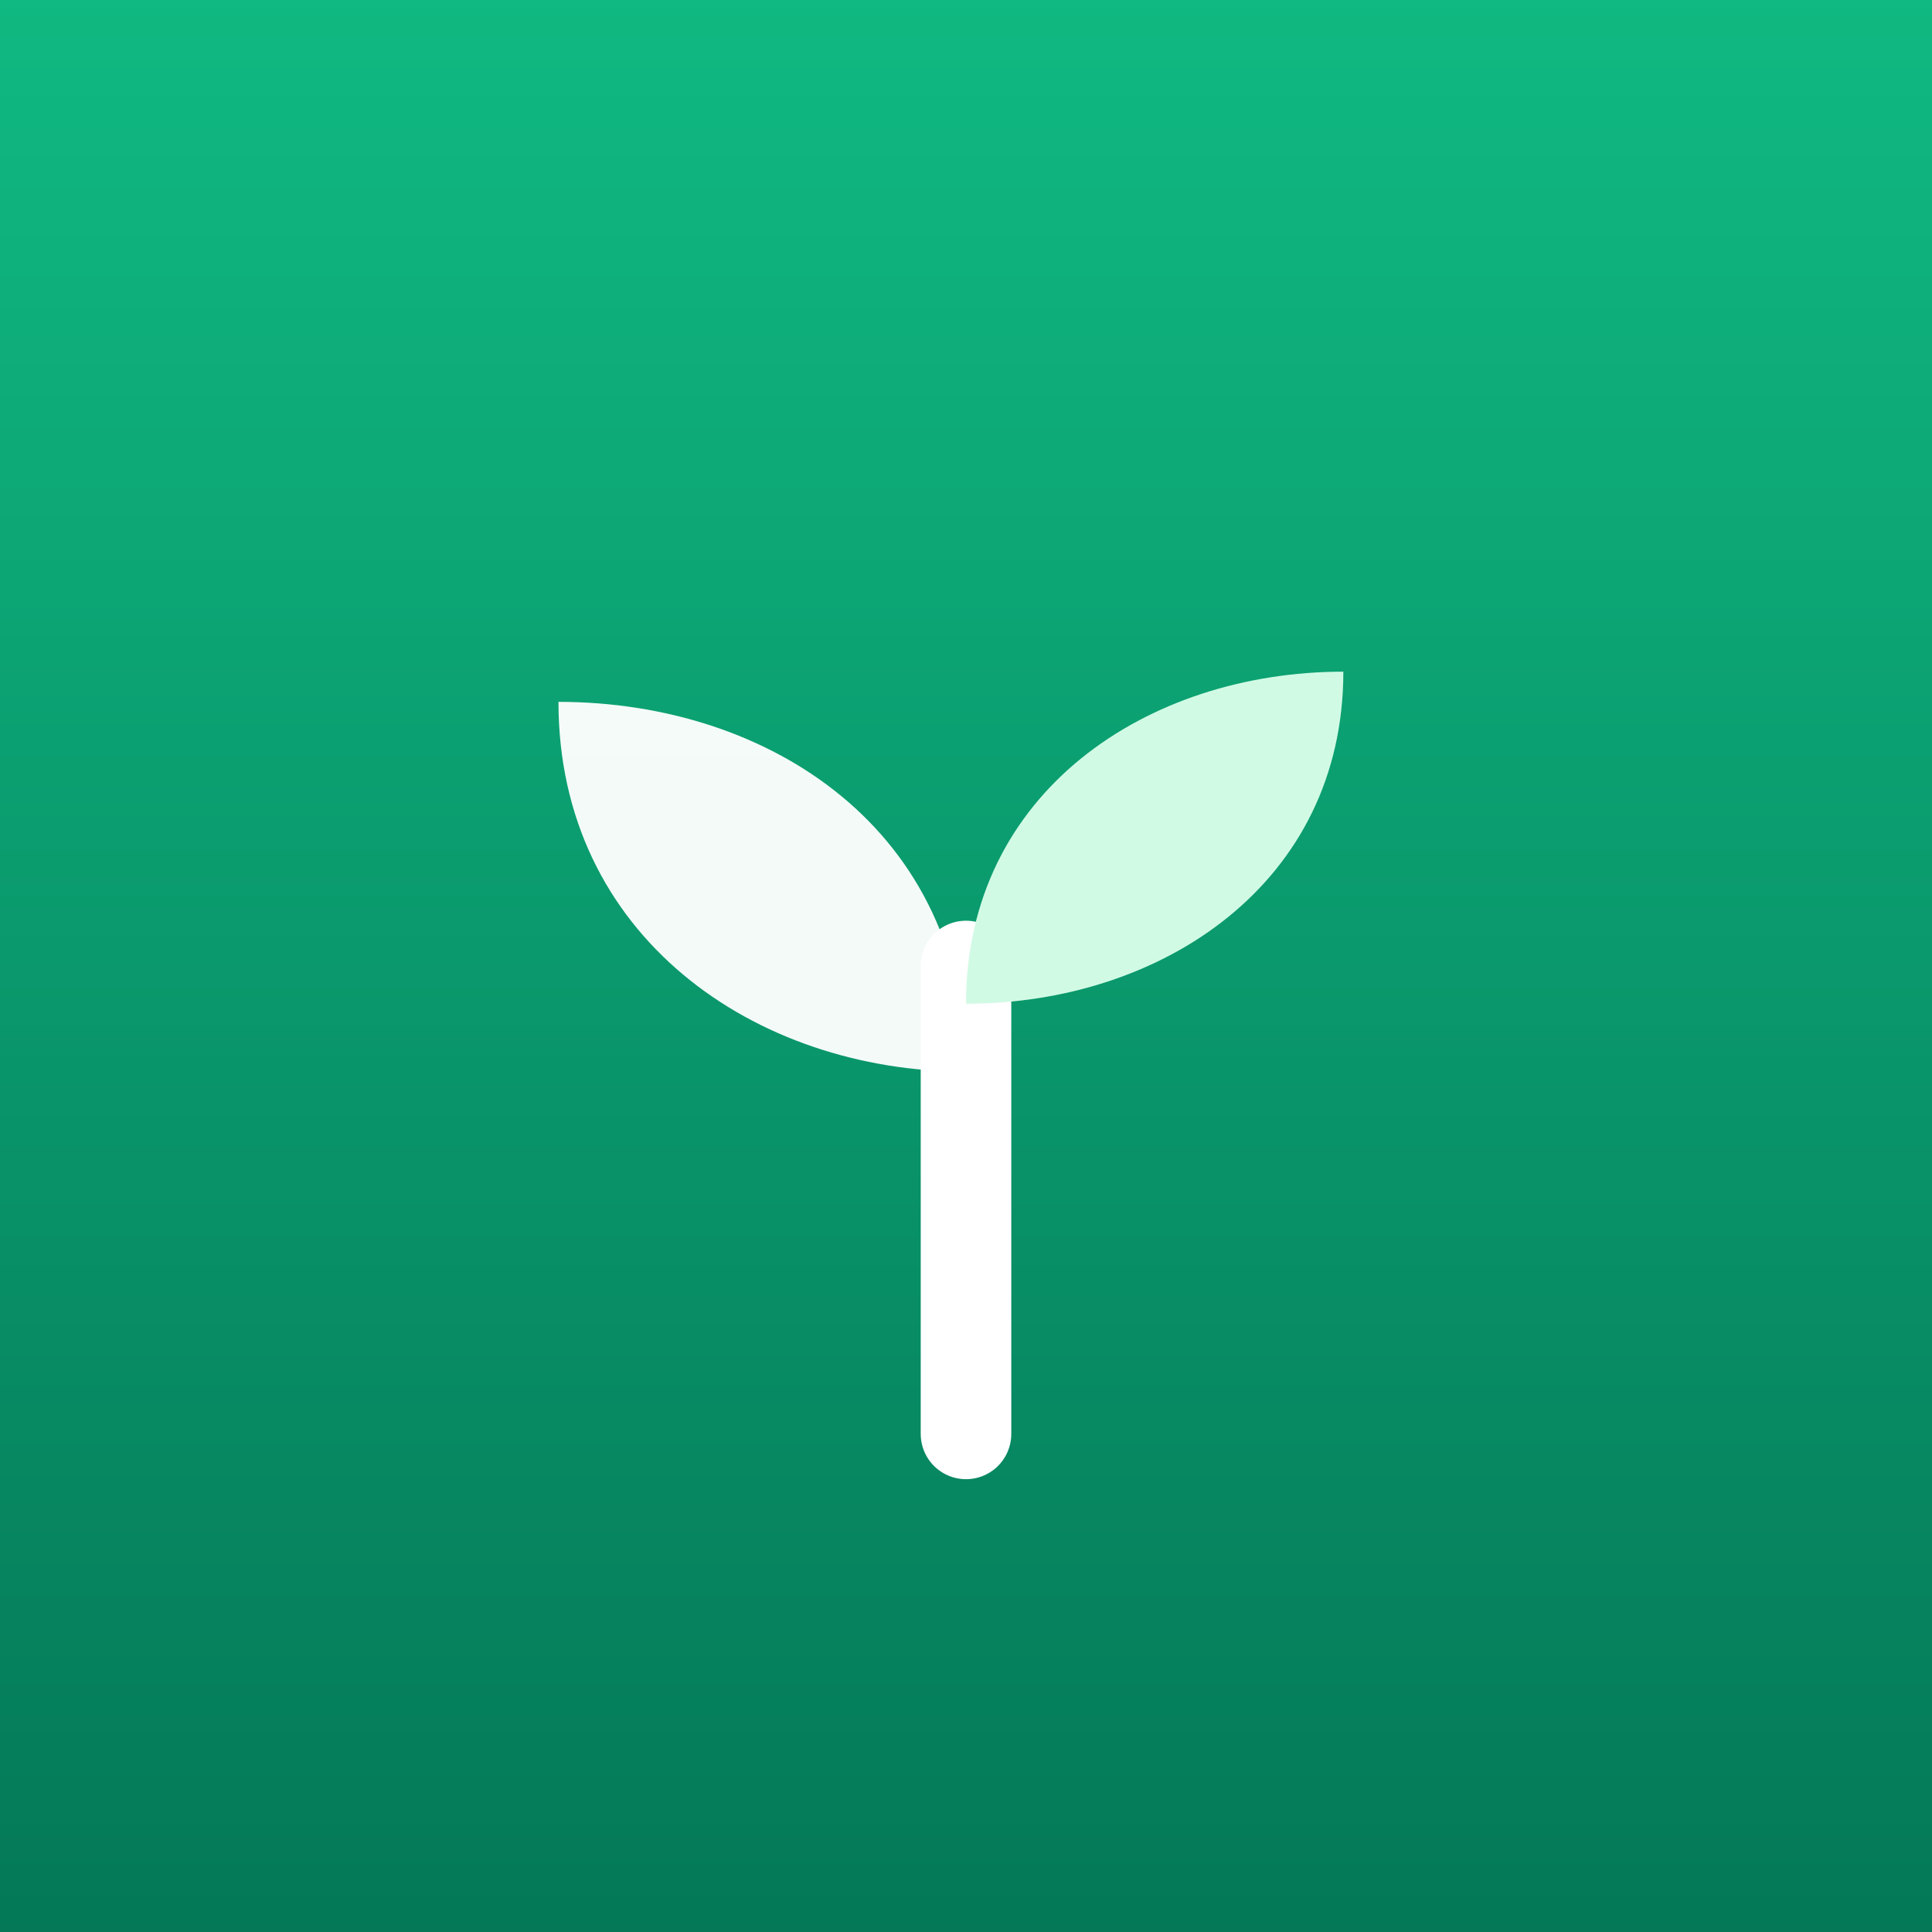
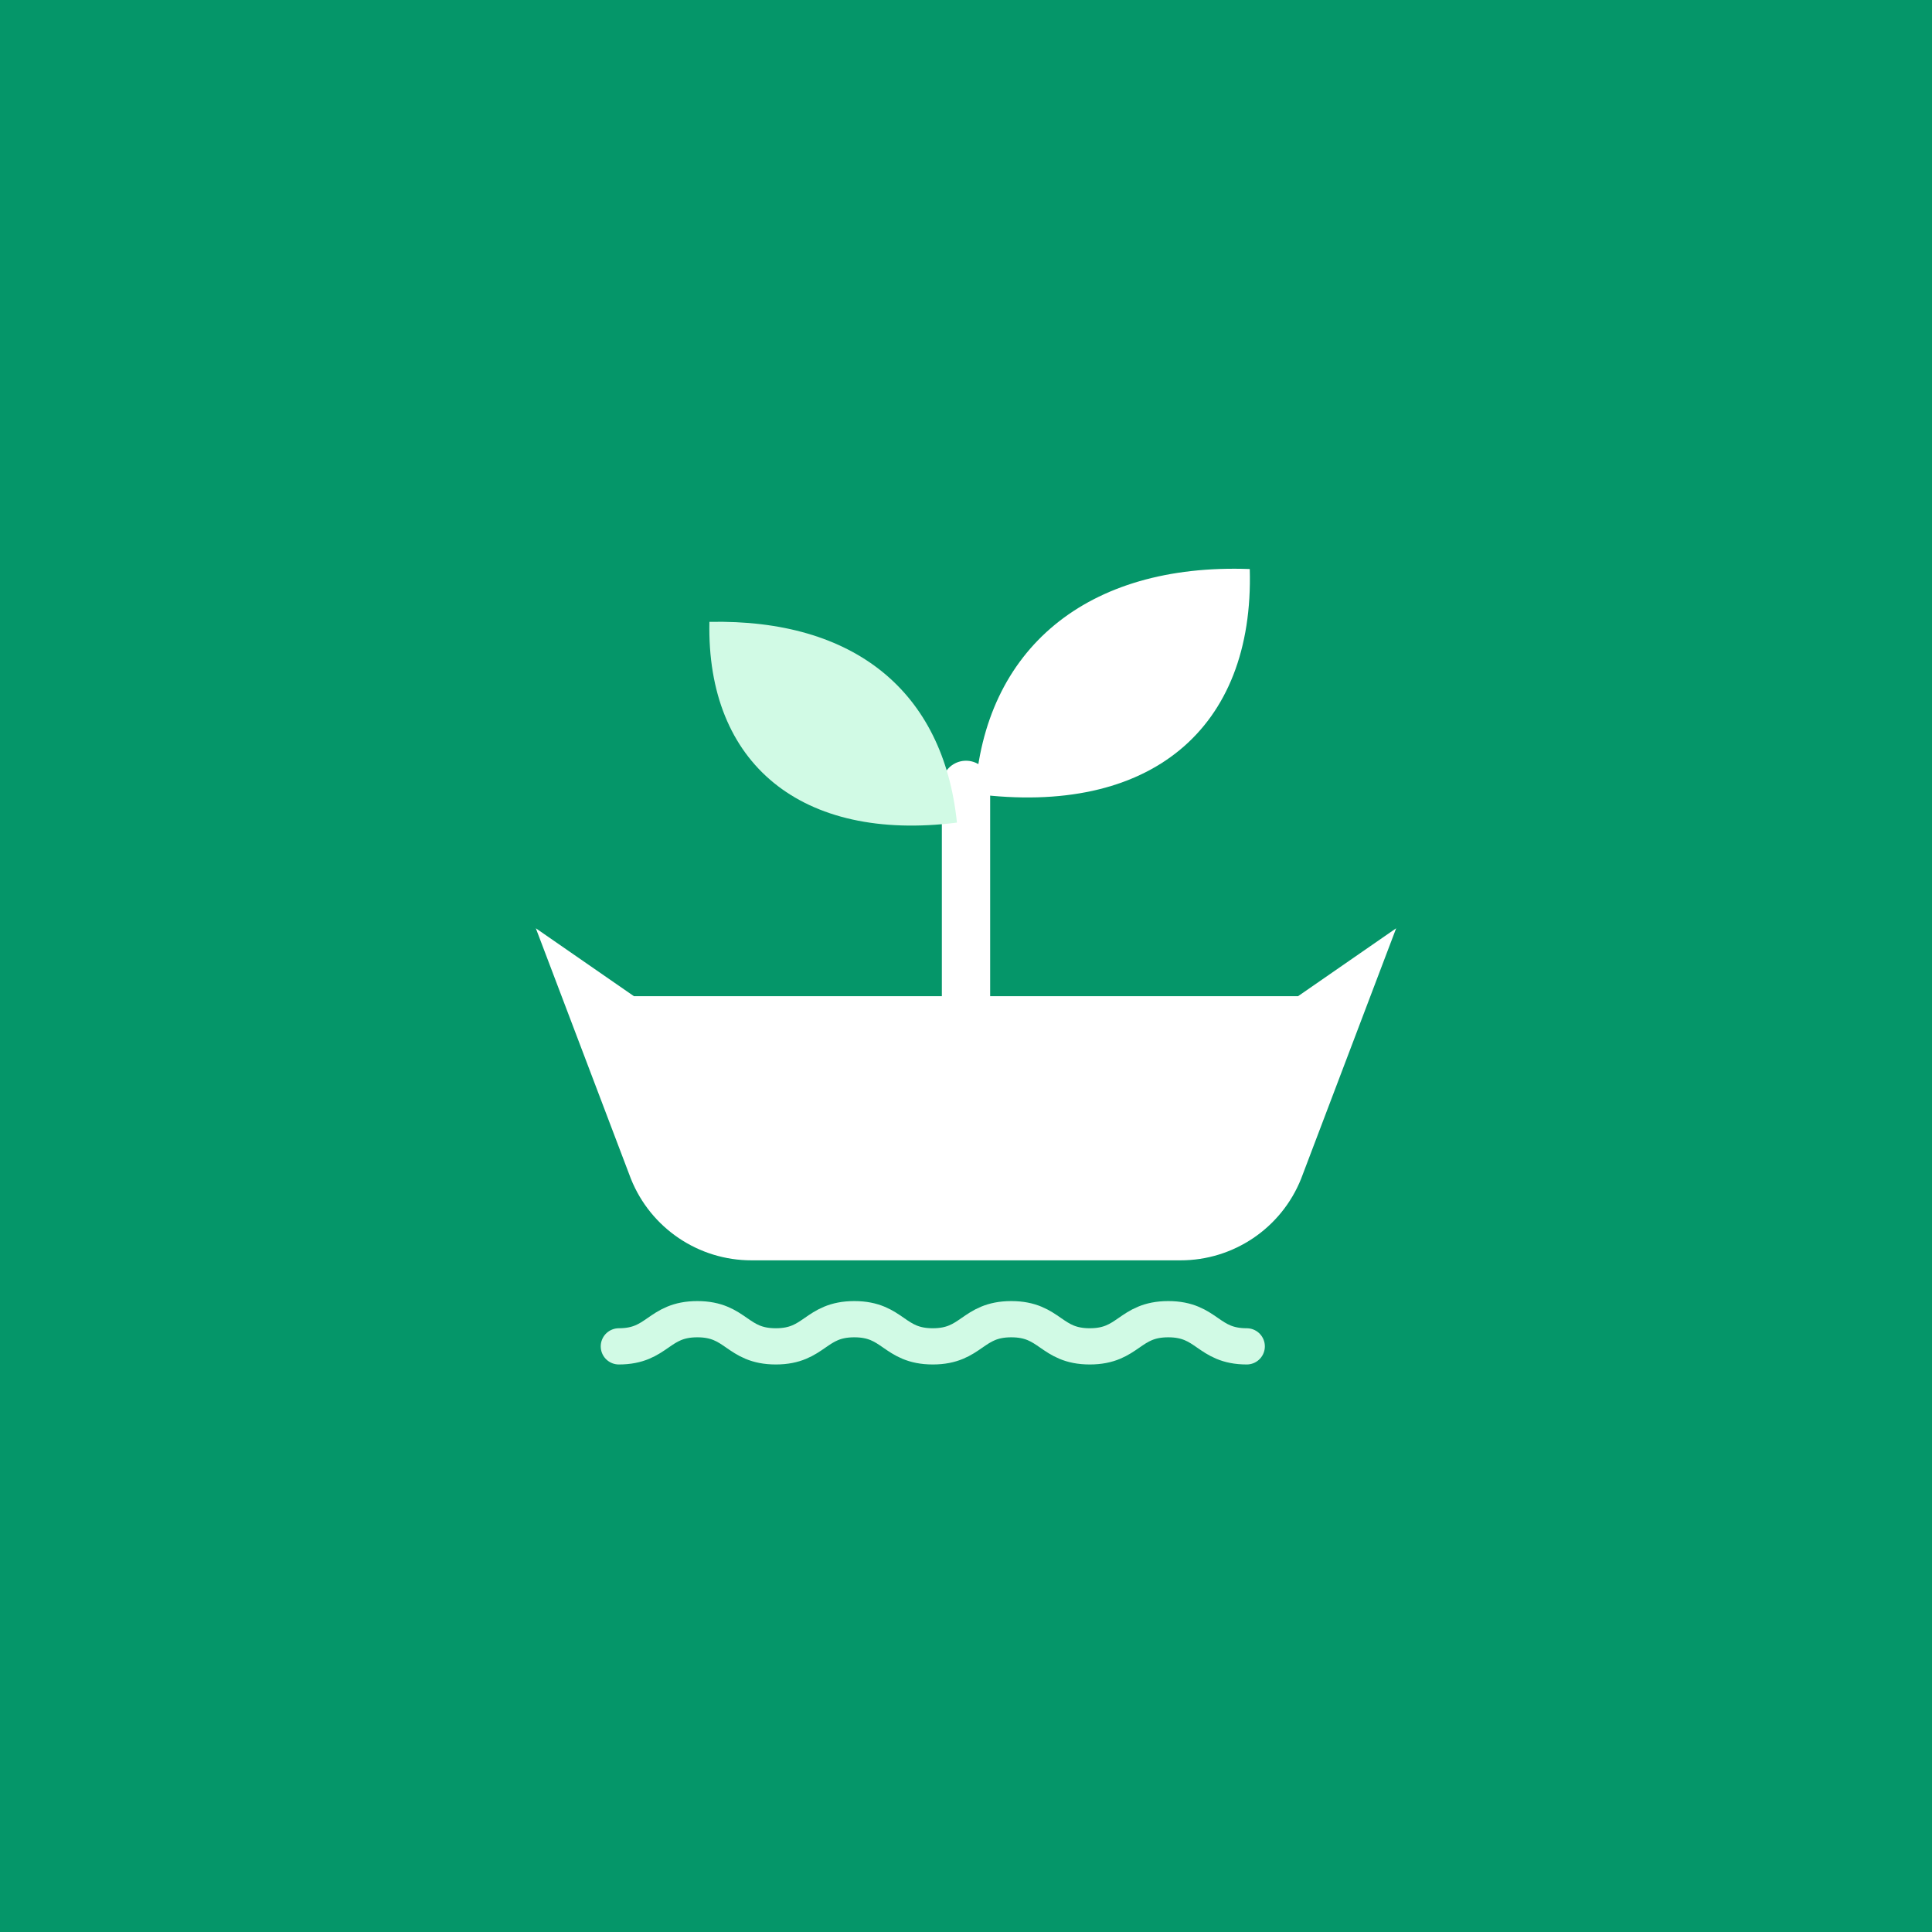
- <svg xmlns="http://www.w3.org/2000/svg" width="512" height="512" viewBox="0 0 512 512" role="img" aria-label="셀프마케팅">
-   <defs>
-     <linearGradient id="bgm" x1="0" y1="0" x2="0" y2="1">
-       <stop offset="0" stop-color="#10b981" />
-       <stop offset="1" stop-color="#047857" />
-     </linearGradient>
-   </defs>
-   <rect width="512" height="512" fill="url(#bgm)" />
-   <g transform="translate(0,8)">
-     <path d="M256 372 V248" stroke="#ffffff" stroke-width="24" stroke-linecap="round" />
-     <path d="M256 276 C256 212 204 178 148 178 C148 240 200 276 256 276 Z" fill="#ffffff" opacity="0.95" />
-     <path d="M256 258 C256 202 304 170 356 170 C356 226 308 258 256 258 Z" fill="#d1fae5" />
+ <svg xmlns="http://www.w3.org/2000/svg" width="512" height="512" viewBox="0 0 512 512" role="img" aria-label="마케팅방주">
+   <rect width="512" height="512" fill="#059669" />
+   <g transform="translate(128 120) scale(4)">
+     <path d="M3.5 31.5 10 36h44l6.5-4.5-6.3 16.6A8.6 8.6 0 0 1 46.2 53.5H17.8a8.6 8.6 0 0 1-8-5.4z" fill="#FFFFFF" />
+     <path d="M9 59.2c2.6 0 2.6-1.8 5.2-1.8s2.6 1.8 5.2 1.8 2.6-1.8 5.2-1.8 2.6 1.8 5.2 1.8 2.6-1.8 5.2-1.8 2.6 1.8 5.2 1.8 2.6-1.8 5.2-1.8 2.6 1.8 5.2 1.8" stroke="#D1FAE5" stroke-width="2.4" stroke-linecap="round" fill="none" />
+     <path d="M32 36V22" stroke="#FFFFFF" stroke-width="3.2" stroke-linecap="round" fill="none" />
+     <path d="M31.4 24.5C30.5 15.8 24.6 11 15 11.2c-.2 9.4 6.1 14.6 16.4 13.3z" fill="#D1FAE5" />
+     <path d="M32.6 22.6c.6-9.6 7.4-15.3 18.2-14.9.3 10.6-6.6 16.4-18.2 14.9z" fill="#FFFFFF" />
  </g>
</svg>
